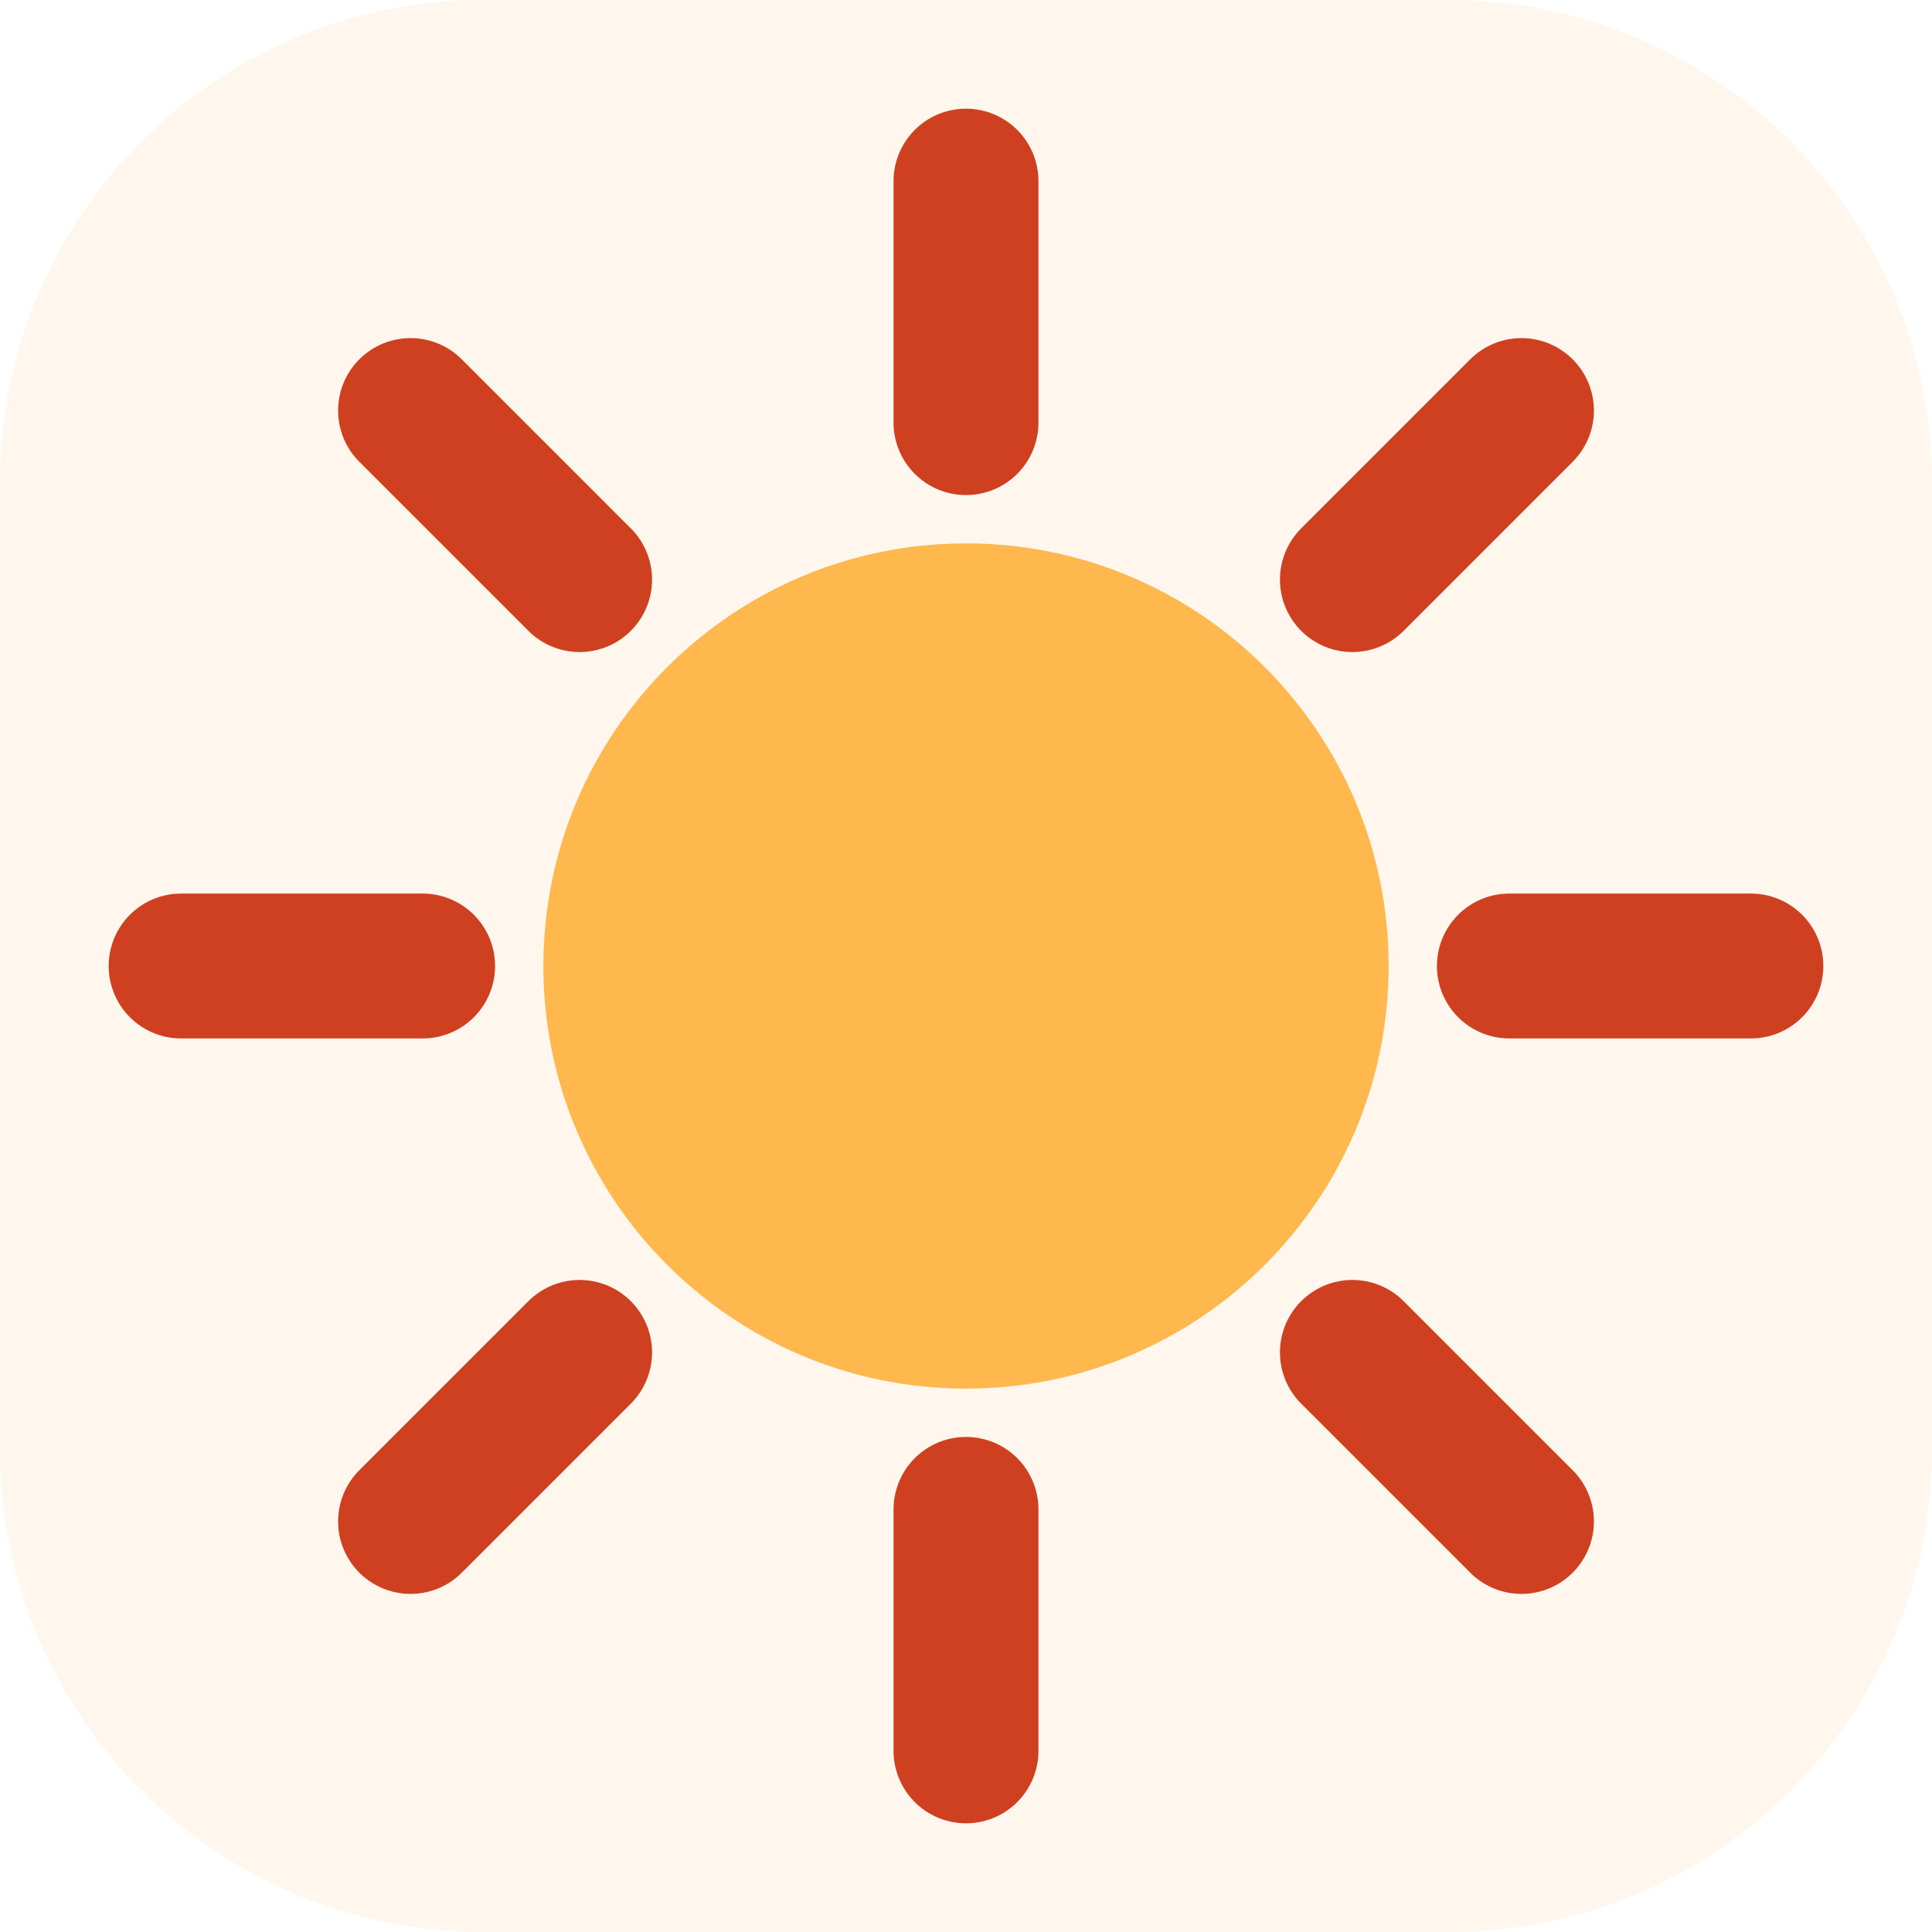
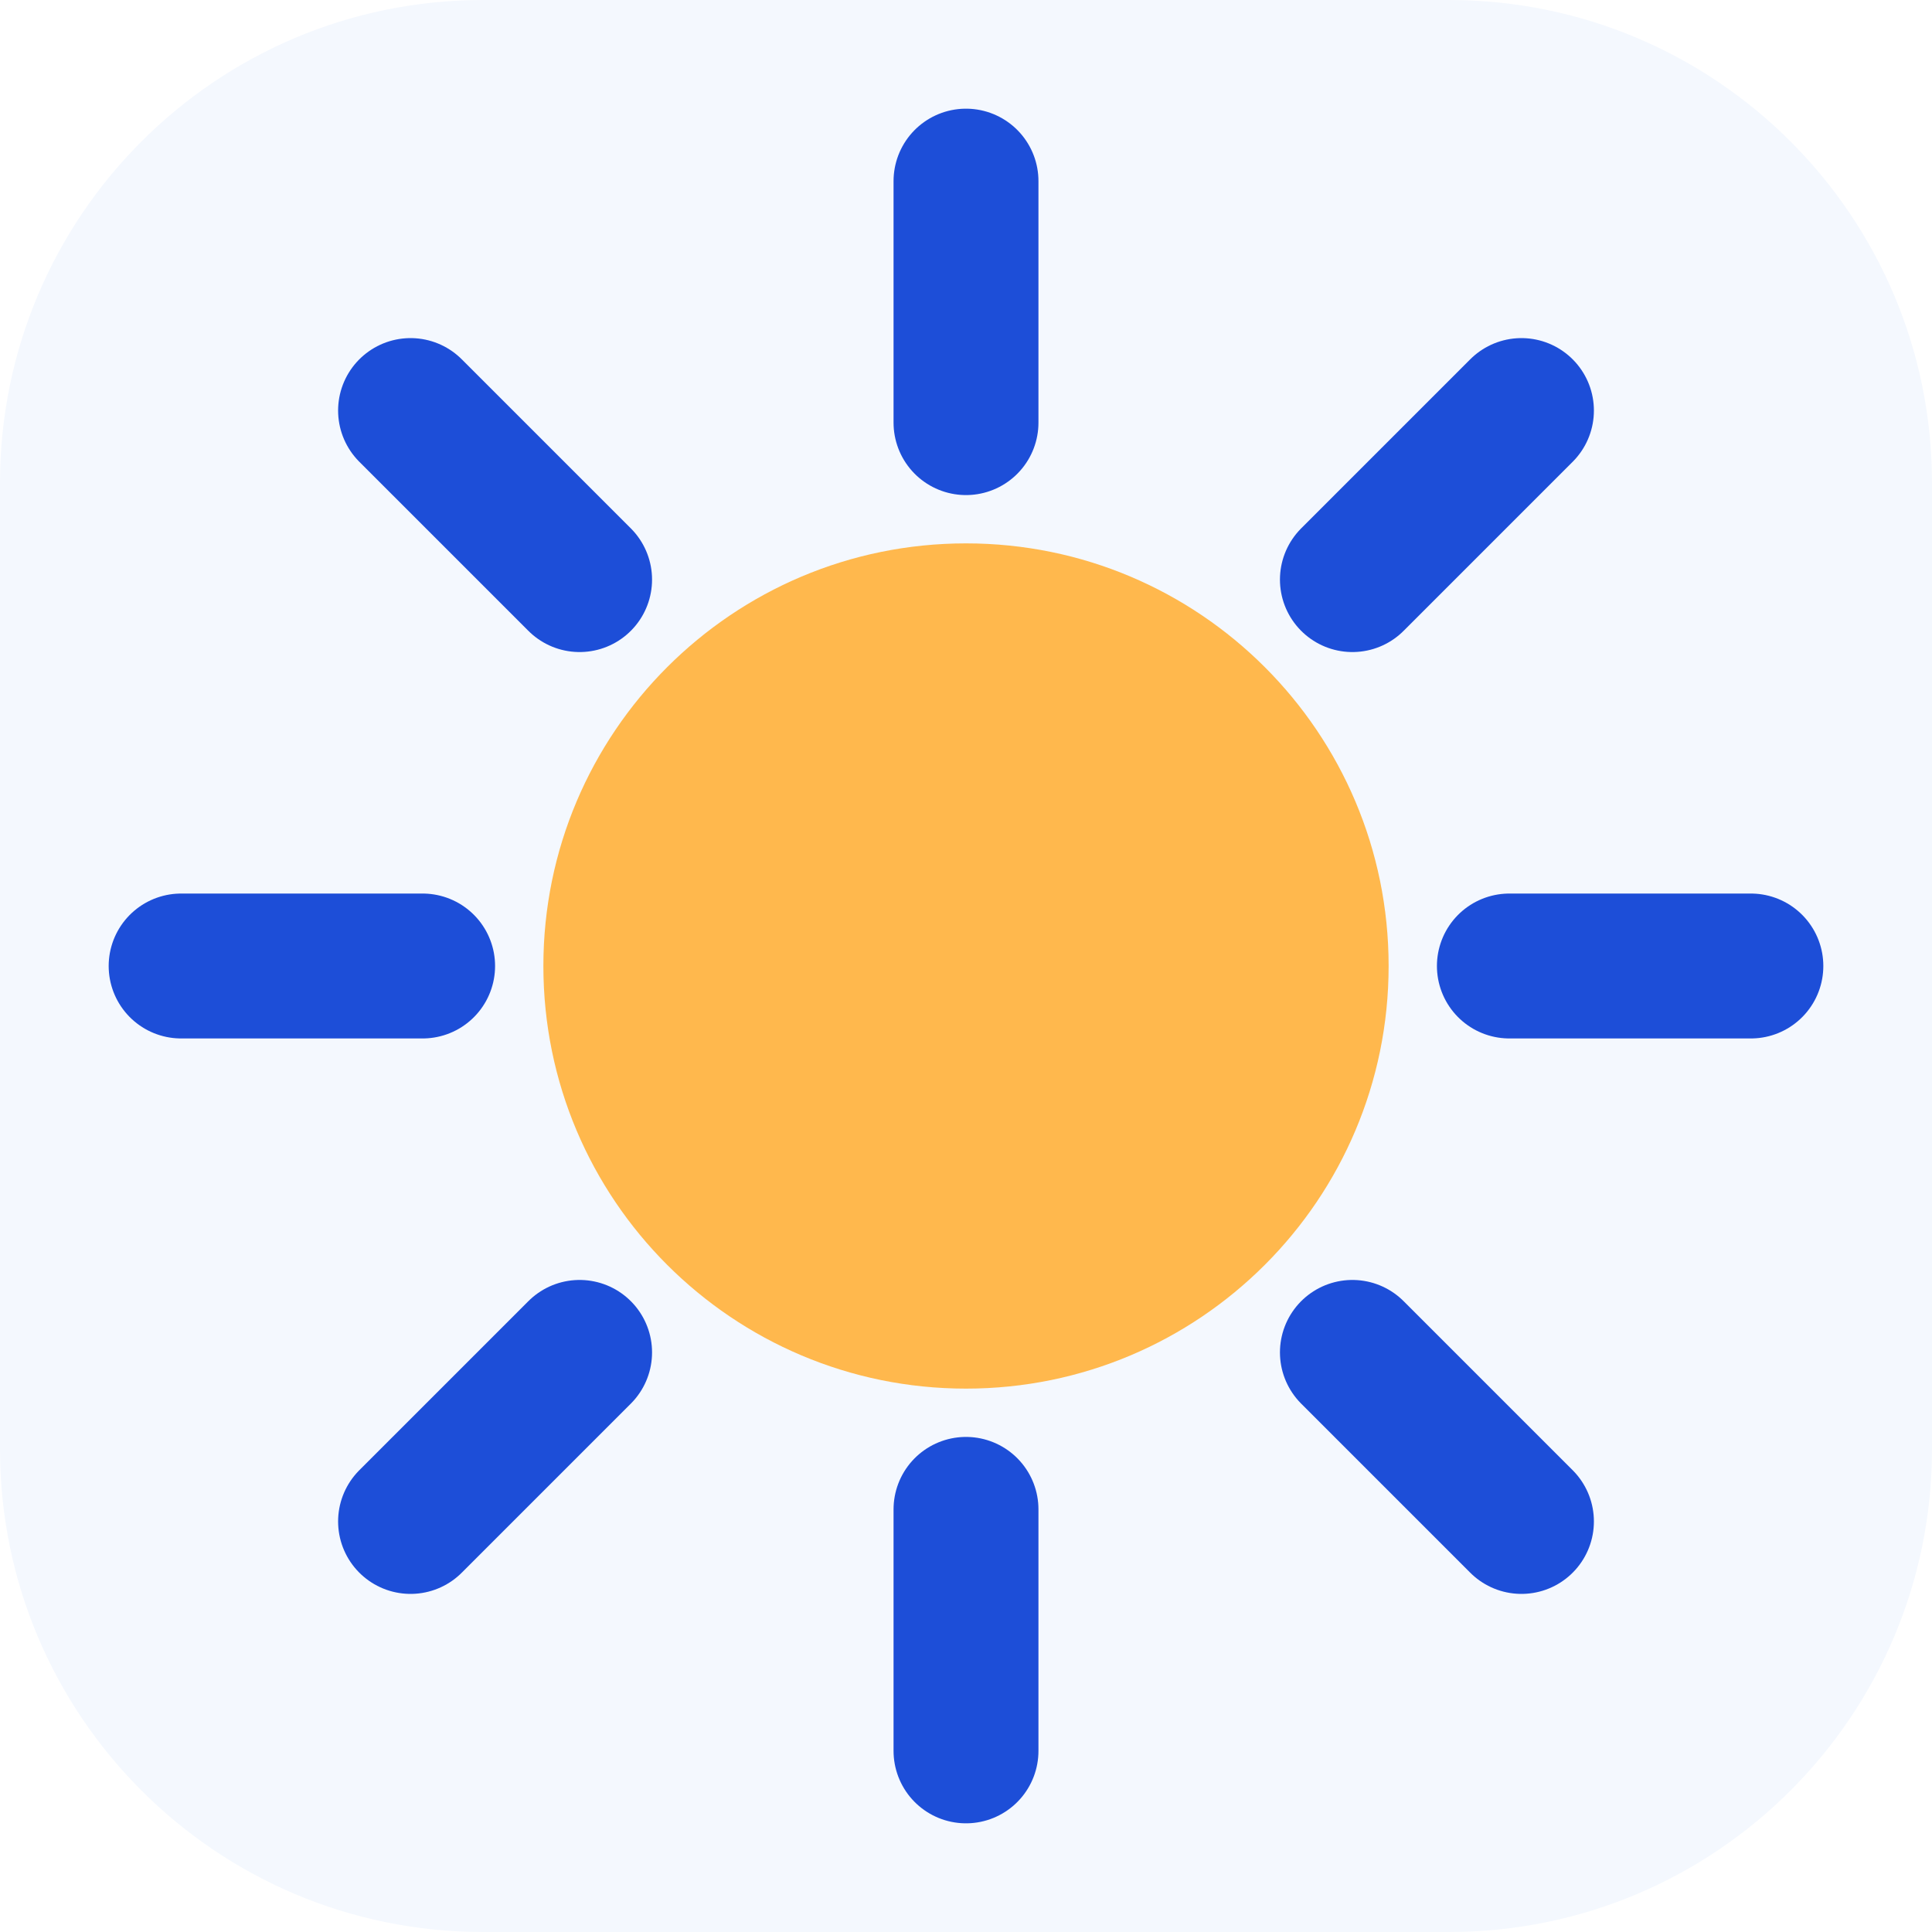
<svg xmlns="http://www.w3.org/2000/svg" viewBox="0 0 32 32">
-   <rect width="32" height="32" rx="8" fill="#fff7ee" />
+   <rect width="32" height="32" rx="8" fill="#f4f8fe" />
  <circle cx="16" cy="16" r="7" fill="#ffb84d" />
-   <g stroke="#cf4020" stroke-width="2.4" stroke-linecap="round">
+   <g stroke="#1d4ed8" stroke-width="2.4" stroke-linecap="round">
    <path d="M16 3v4M16 25v4M3 16h4M25 16h4M6.8 6.8l2.8 2.8M22.4 22.4l2.8 2.8M25.2 6.8l-2.8 2.8M9.6 22.4l-2.8 2.8" />
  </g>
</svg>
